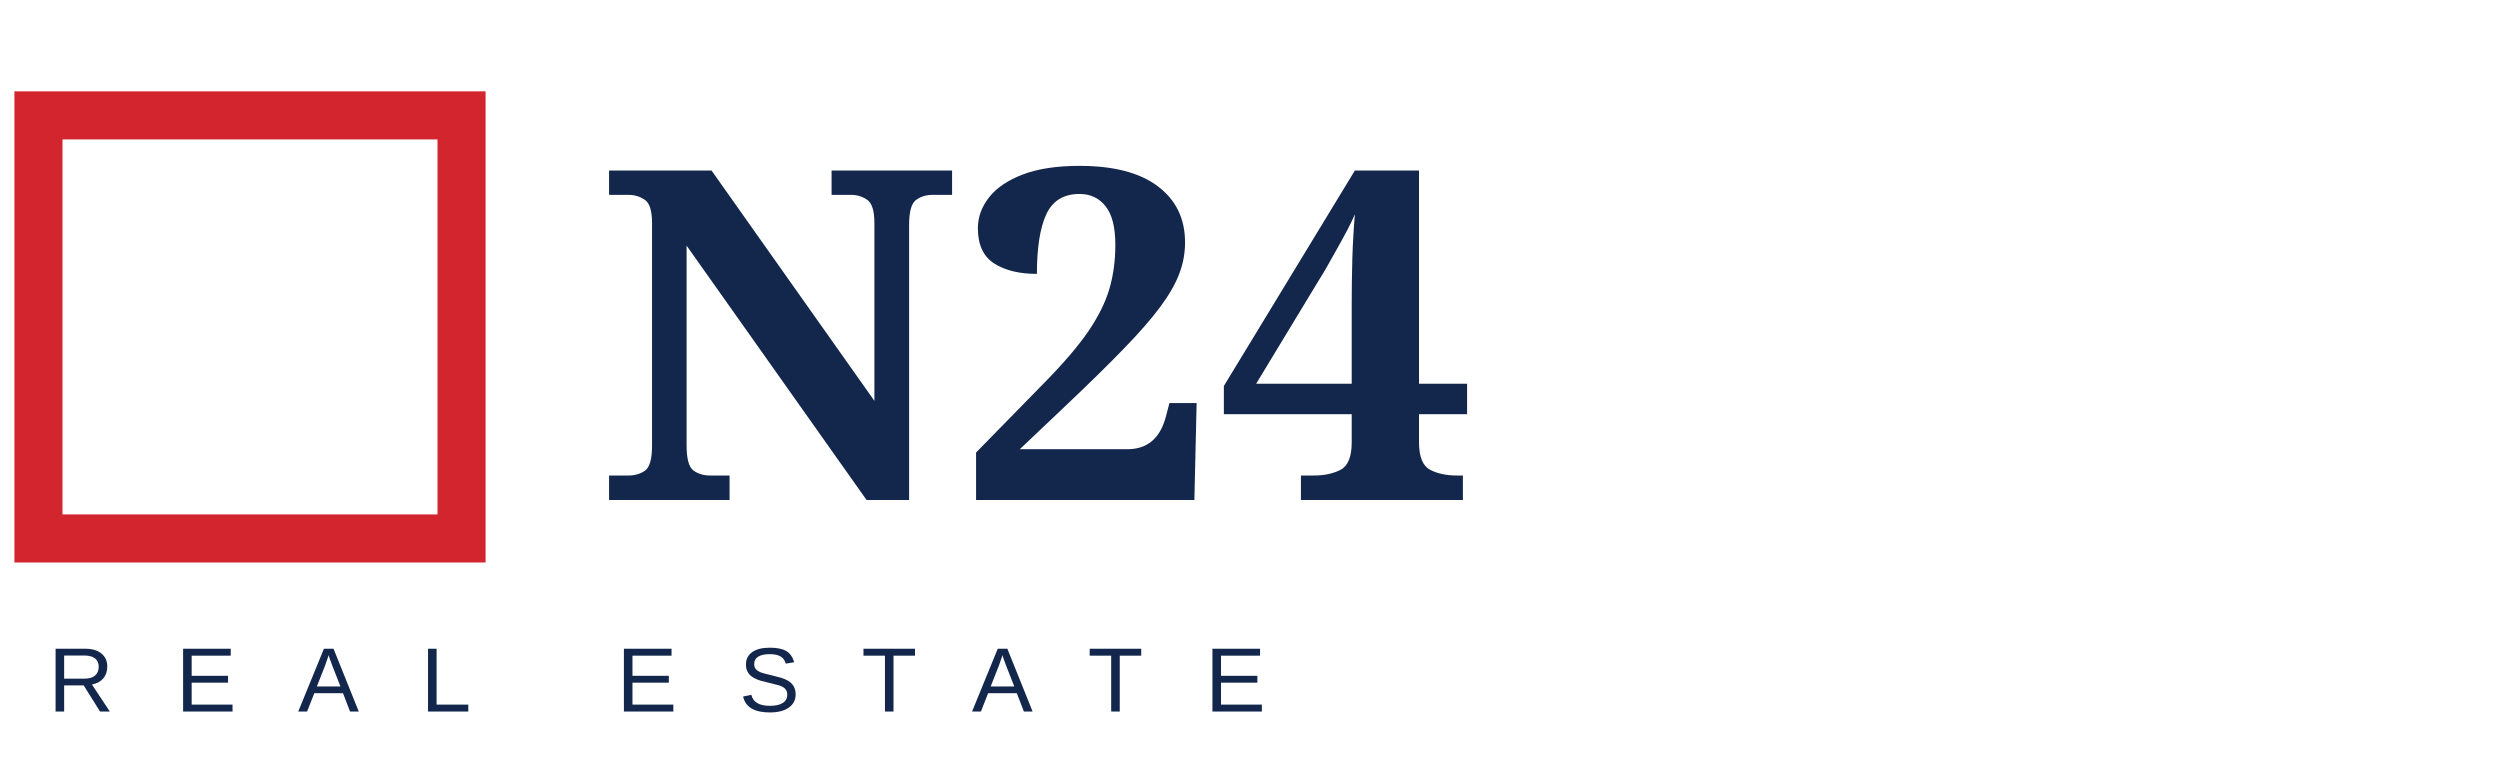
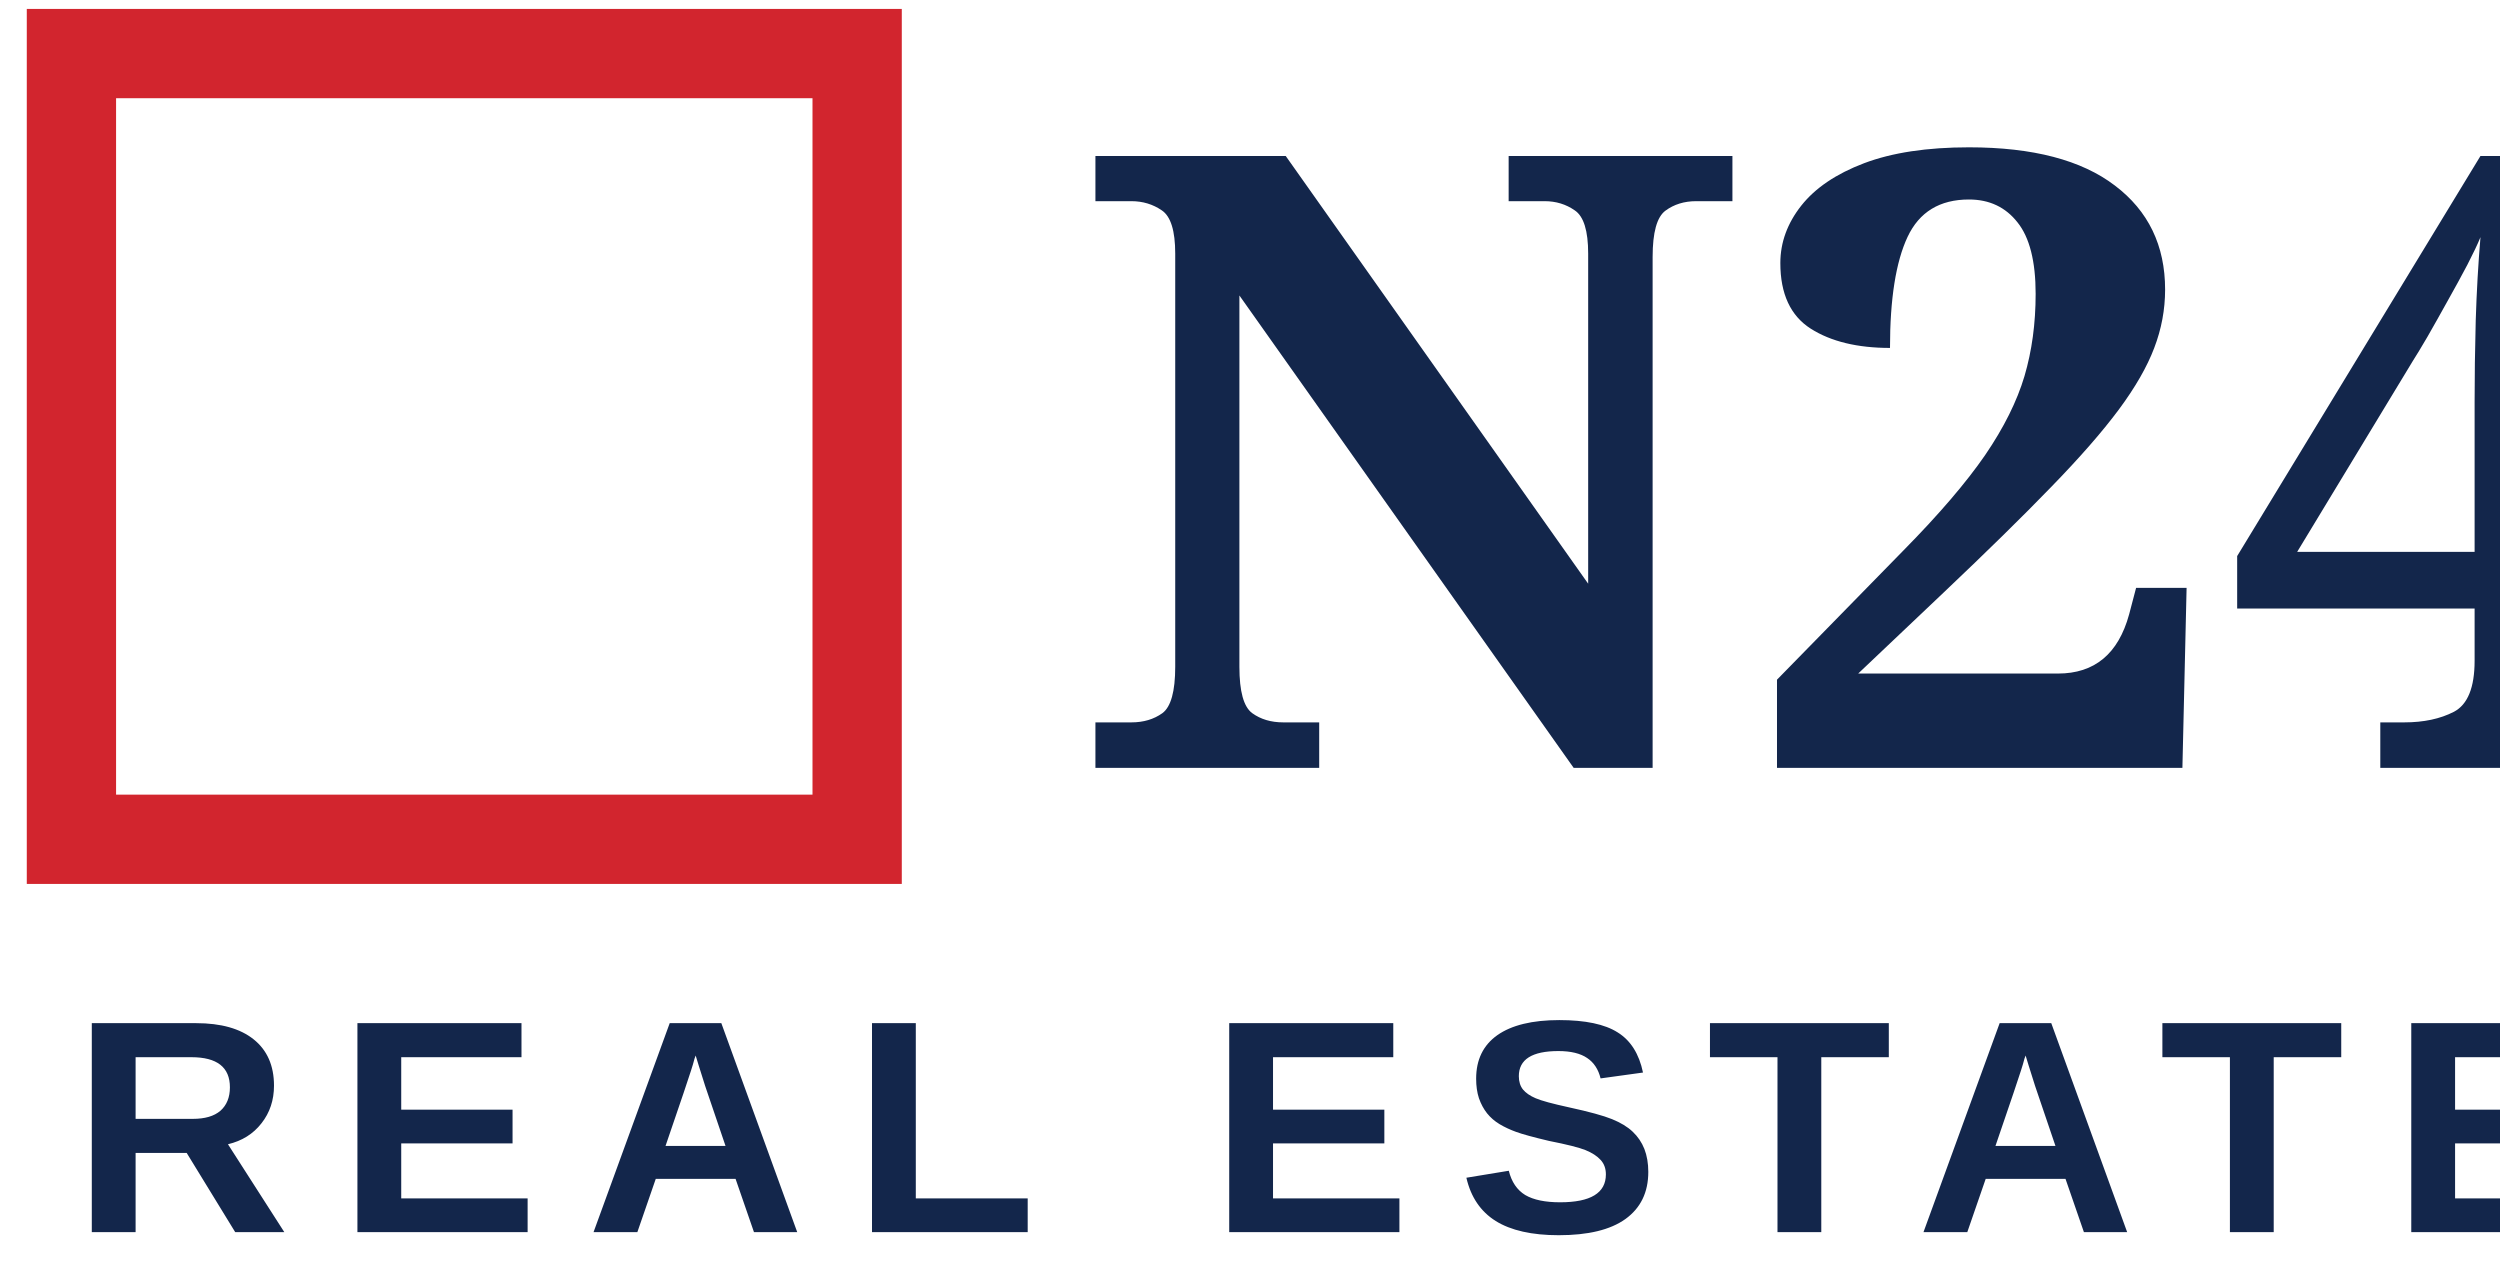
- <svg xmlns="http://www.w3.org/2000/svg" viewBox="0 0 260 80" width="260" height="80">
+ <svg xmlns="http://www.w3.org/2000/svg" viewBox="0 9 140 72" width="280" height="144">
  <rect x="4" y="12" width="44" height="44" fill="none" stroke="#D2252E" stroke-width="5" />
-   <text x="62" y="52" font-family="'Cormorant Garamond', Georgia, serif" font-weight="600" font-size="48" fill="#13264B">N24</text>
-   <text x="5" y="74" font-family="Manrope, Arial, sans-serif" font-weight="500" font-size="9.5" letter-spacing="6.4" fill="#13264B">REAL ESTATE</text>
+   <text x="60" y="52" font-family="'Cormorant Garamond', Georgia, serif" font-weight="600" font-size="48" fill="#13264B">N24</text>
+   <text x="4" y="78" font-family="Manrope, Arial, sans-serif" font-weight="600" font-size="17" letter-spacing="2.6" fill="#13264B">REAL ESTATE</text>
</svg>
